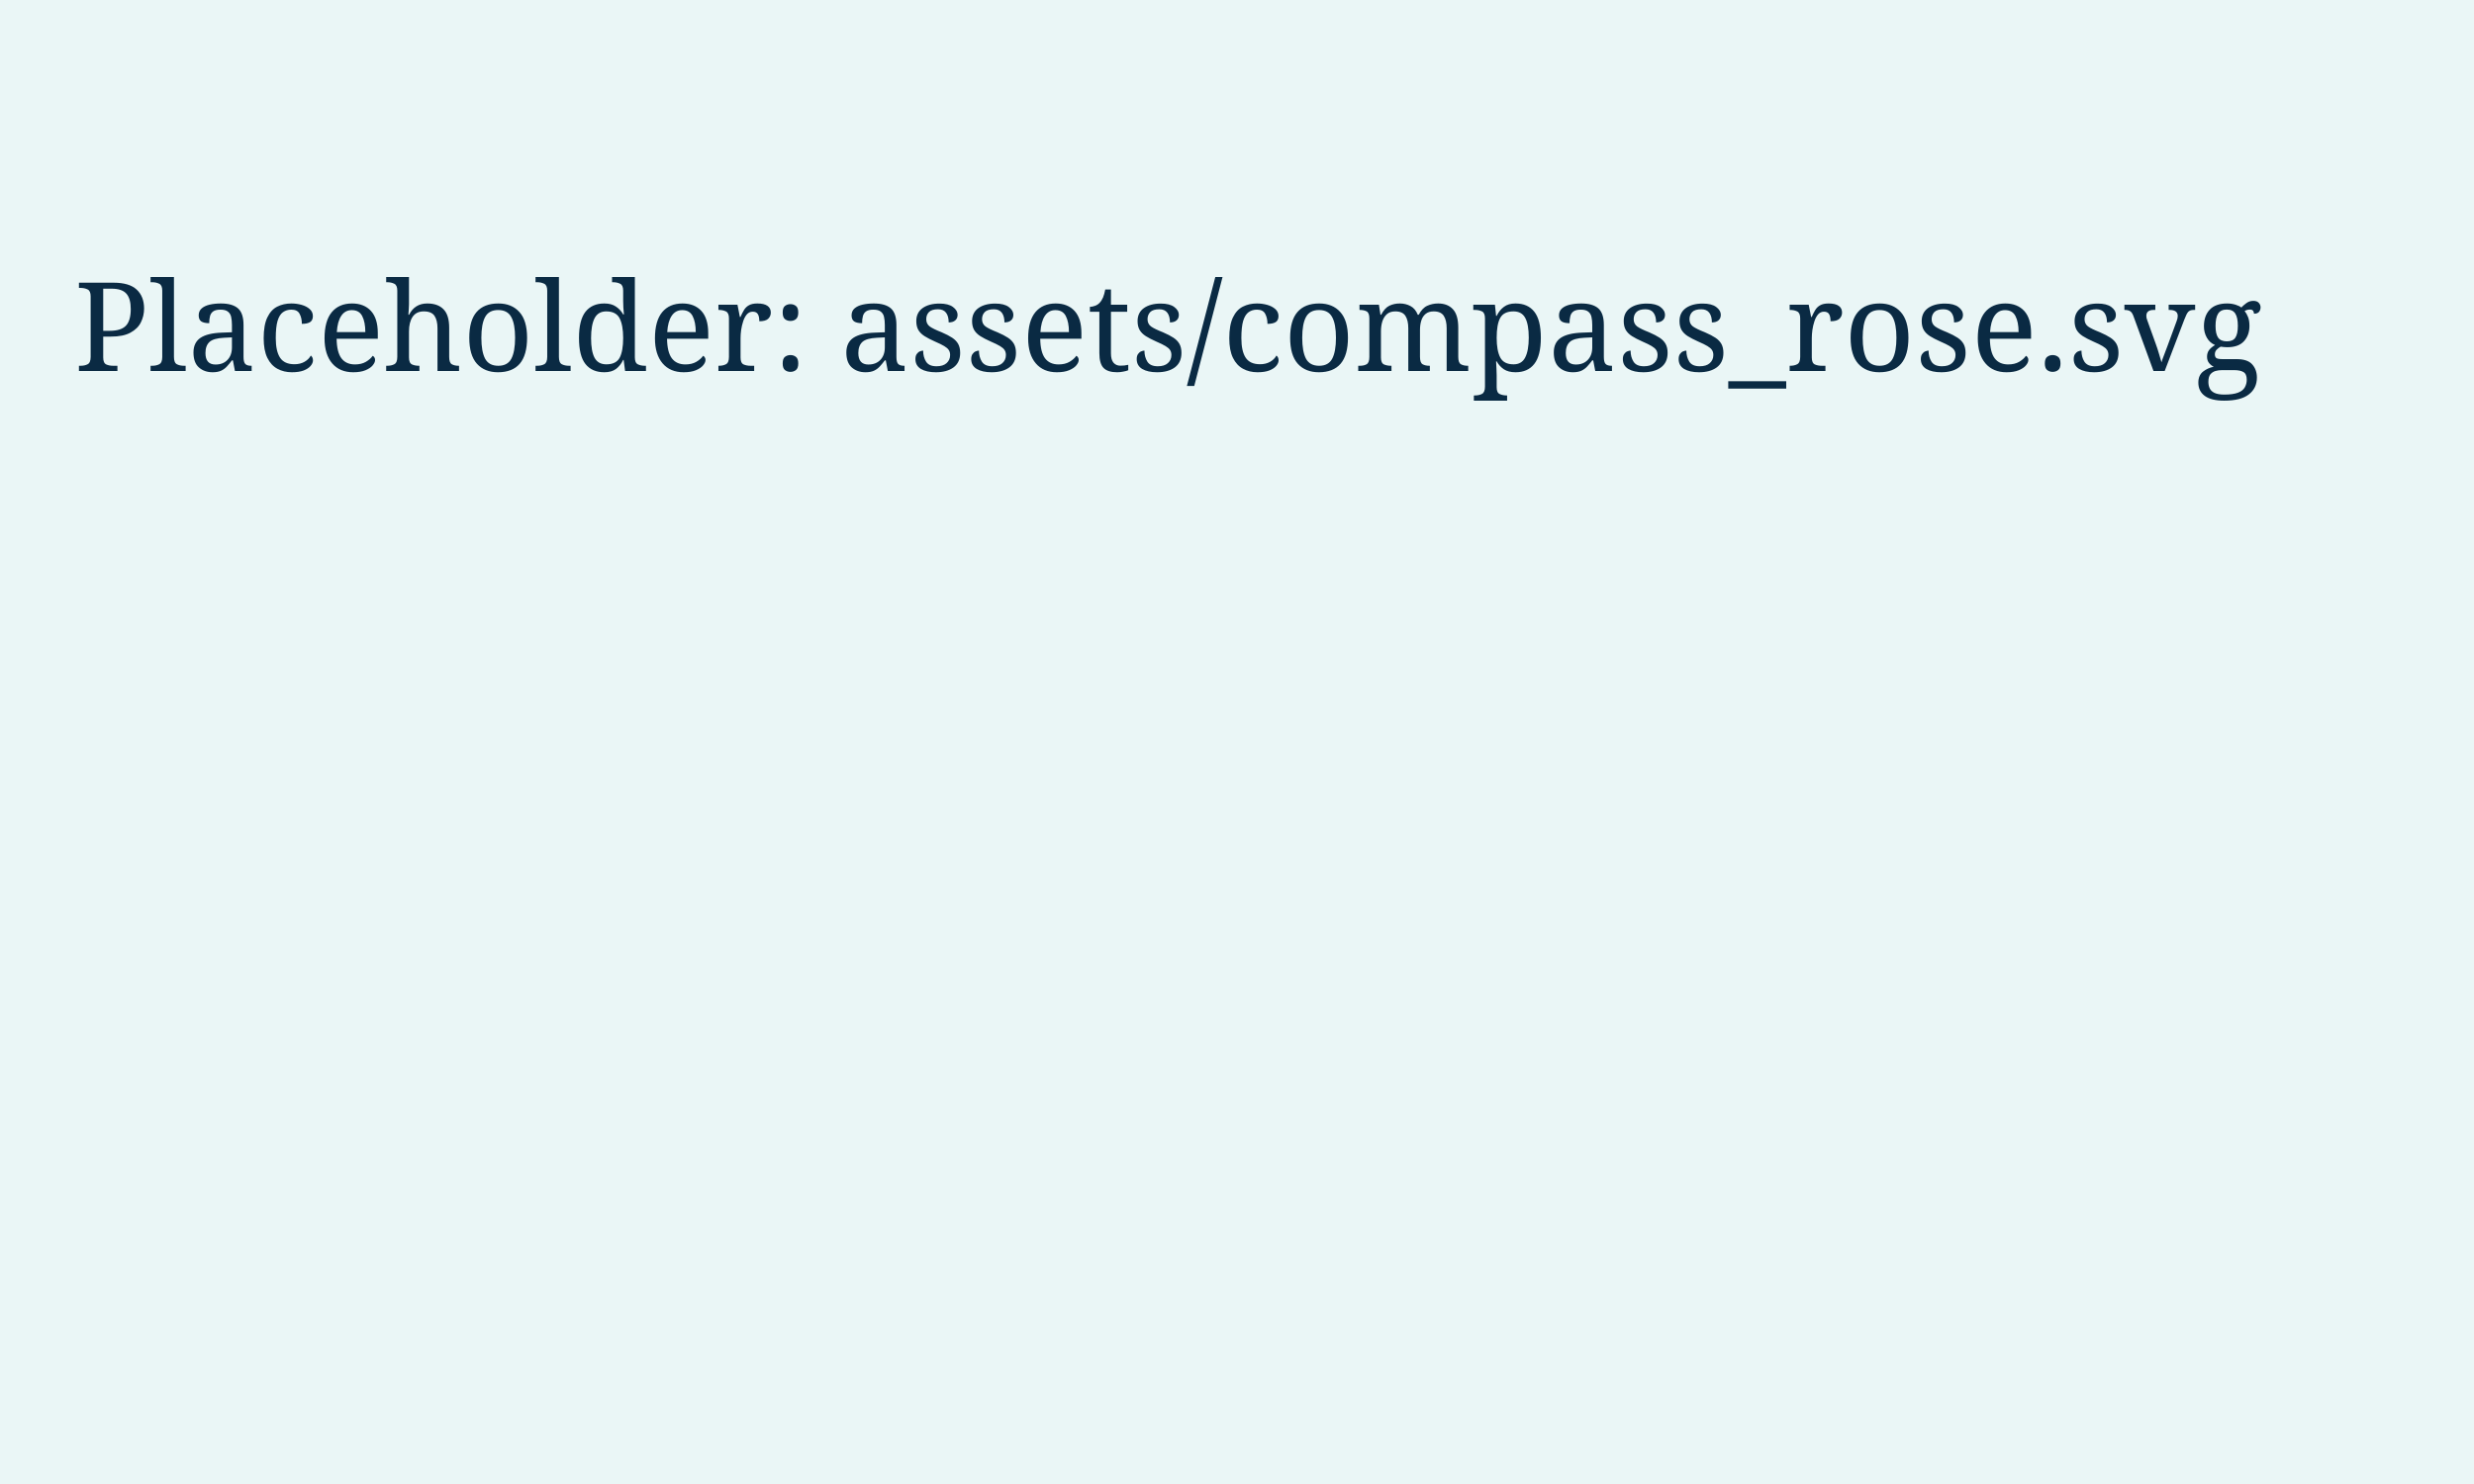
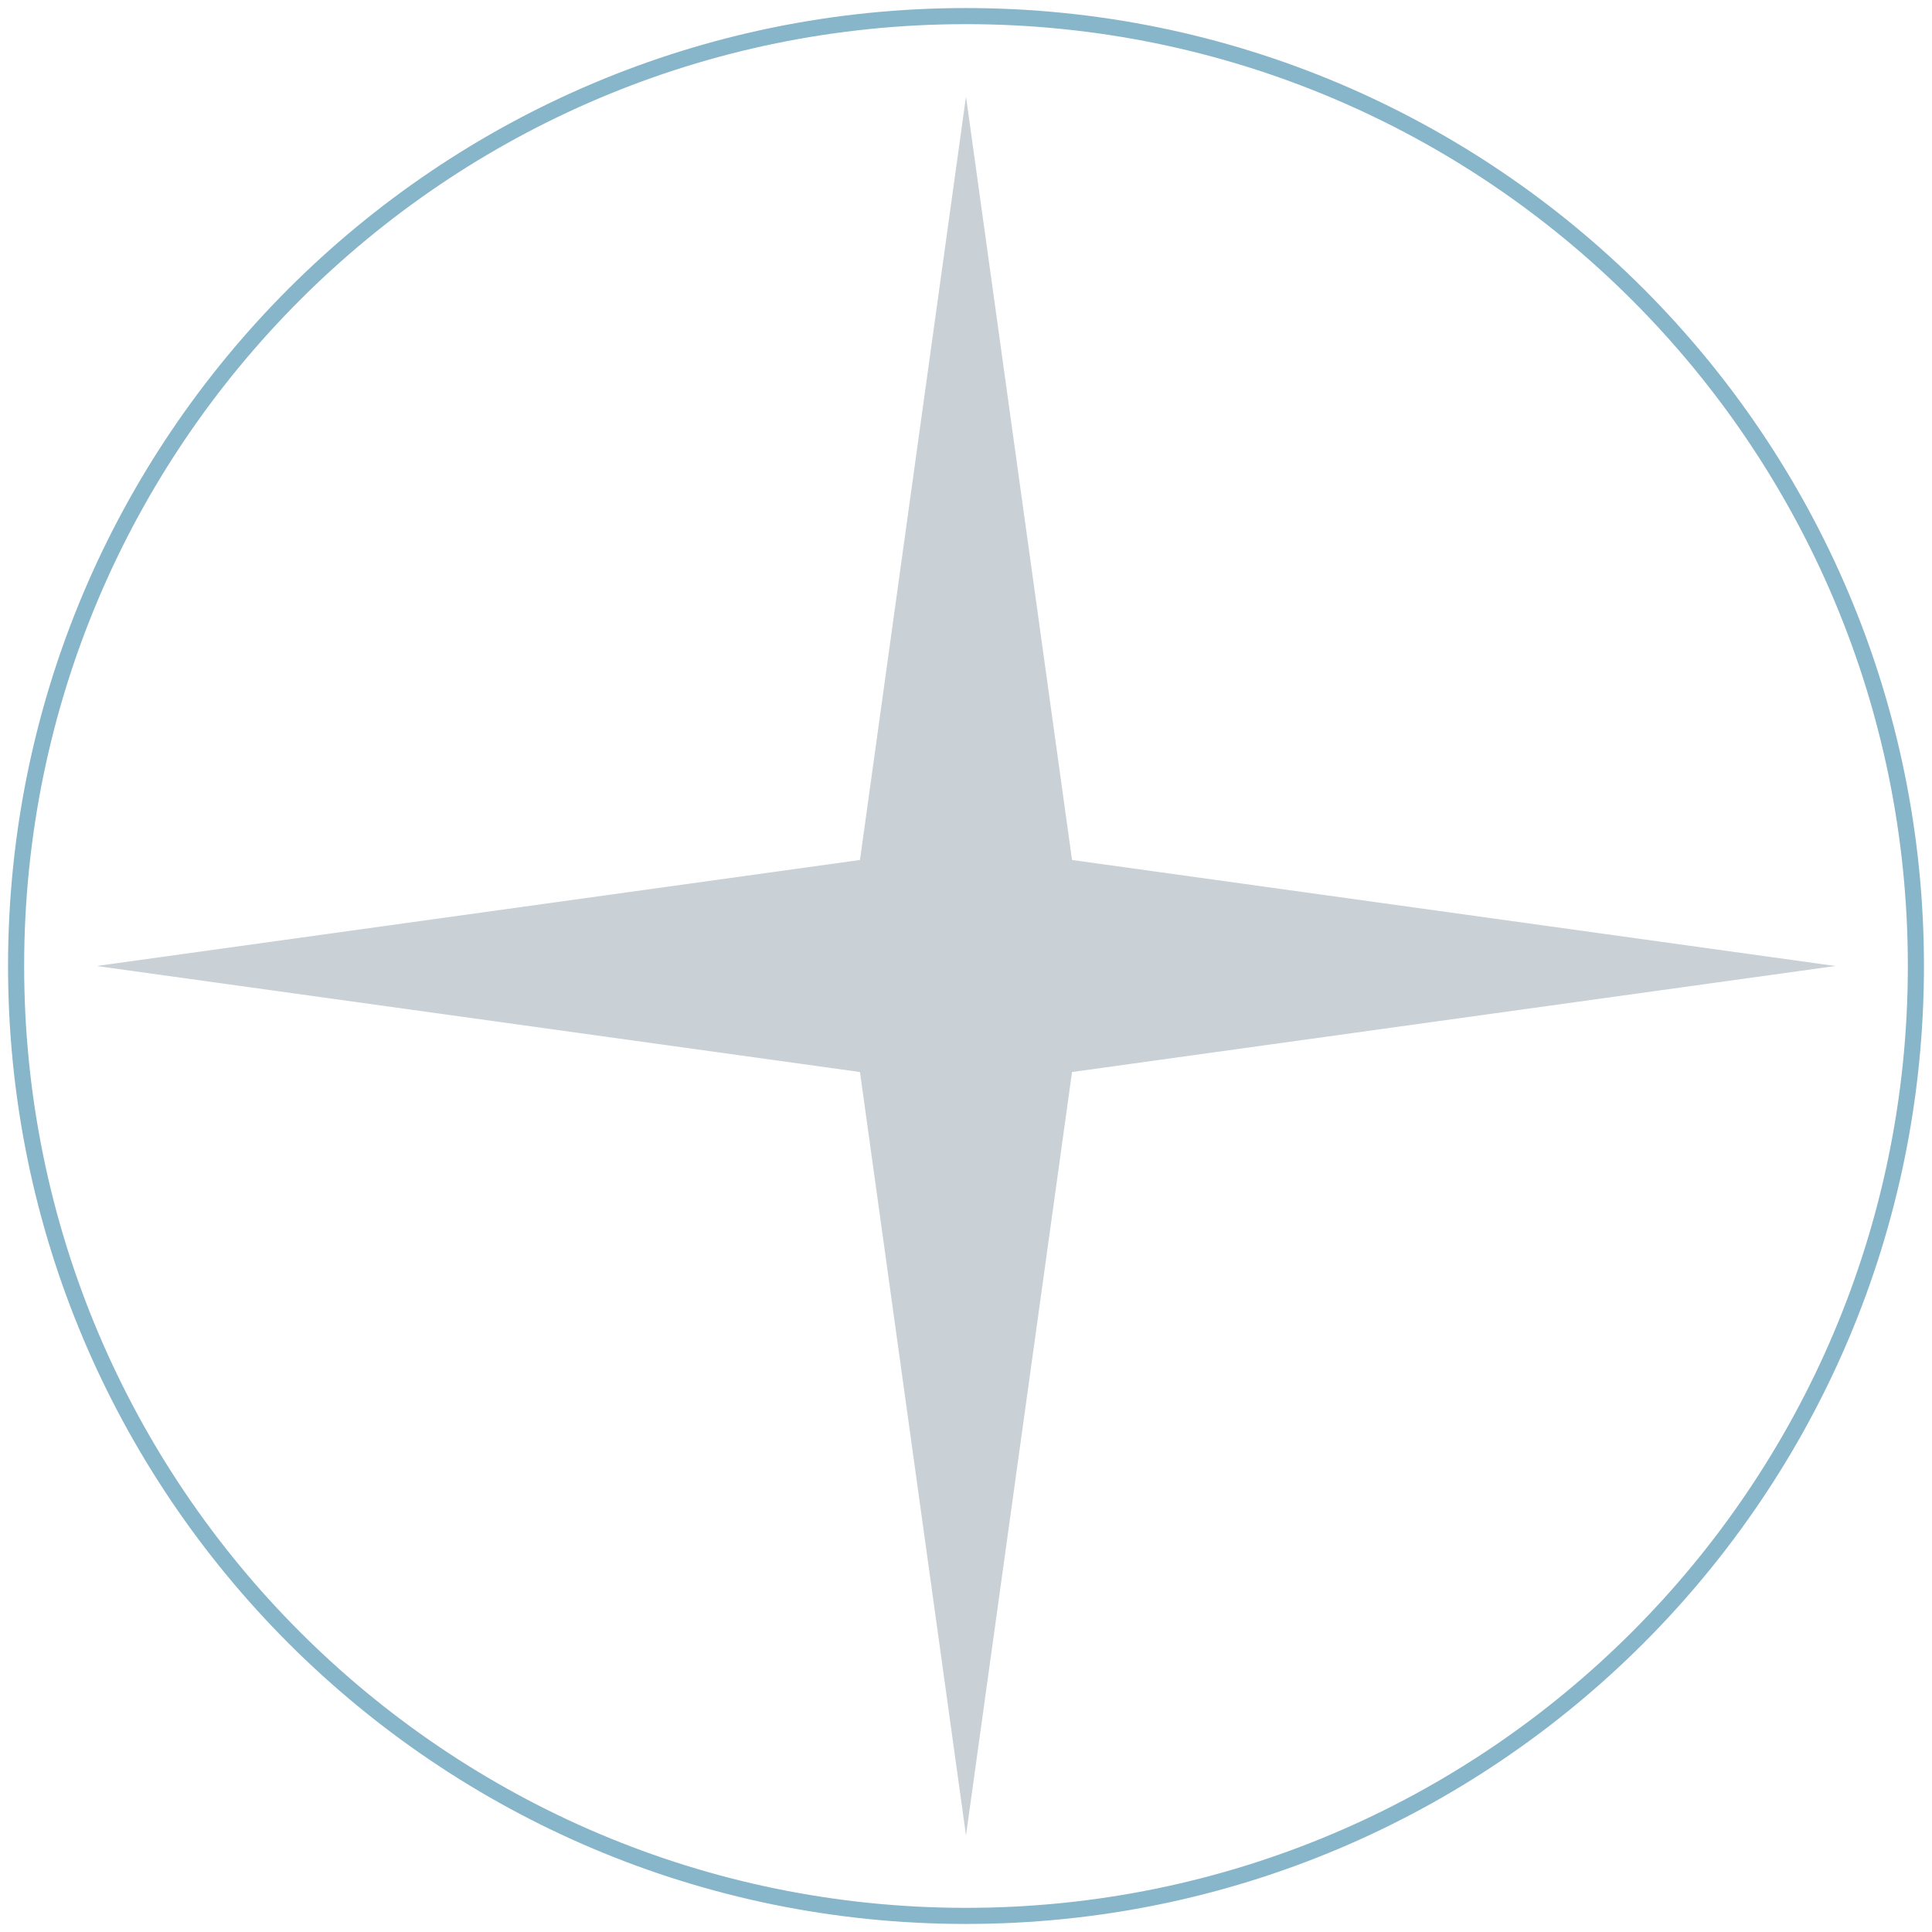
- <svg xmlns="http://www.w3.org/2000/svg" width="400" height="240">
-   <rect width="100%" height="100%" fill="#eaf6f6" />
-   <text x="12" y="60" font-family="Georgia" font-size="20" fill="#0a2a43">Placeholder: assets/compass_rose.svg</text>
+ <svg xmlns="http://www.w3.org/2000/svg" width="240" height="240" viewBox="0 0 240 240">
+   <circle cx="120" cy="120" r="118" fill="none" stroke="#87b5c9" stroke-width="2" />
+   <g fill="#0a2a43" opacity="0.22">
+     <path d="M120 12 L135 120 L120 228 L105 120 Z" />
+     <path d="M12 120 L120 135 L228 120 L120 105 Z" />
+   </g>
</svg>
